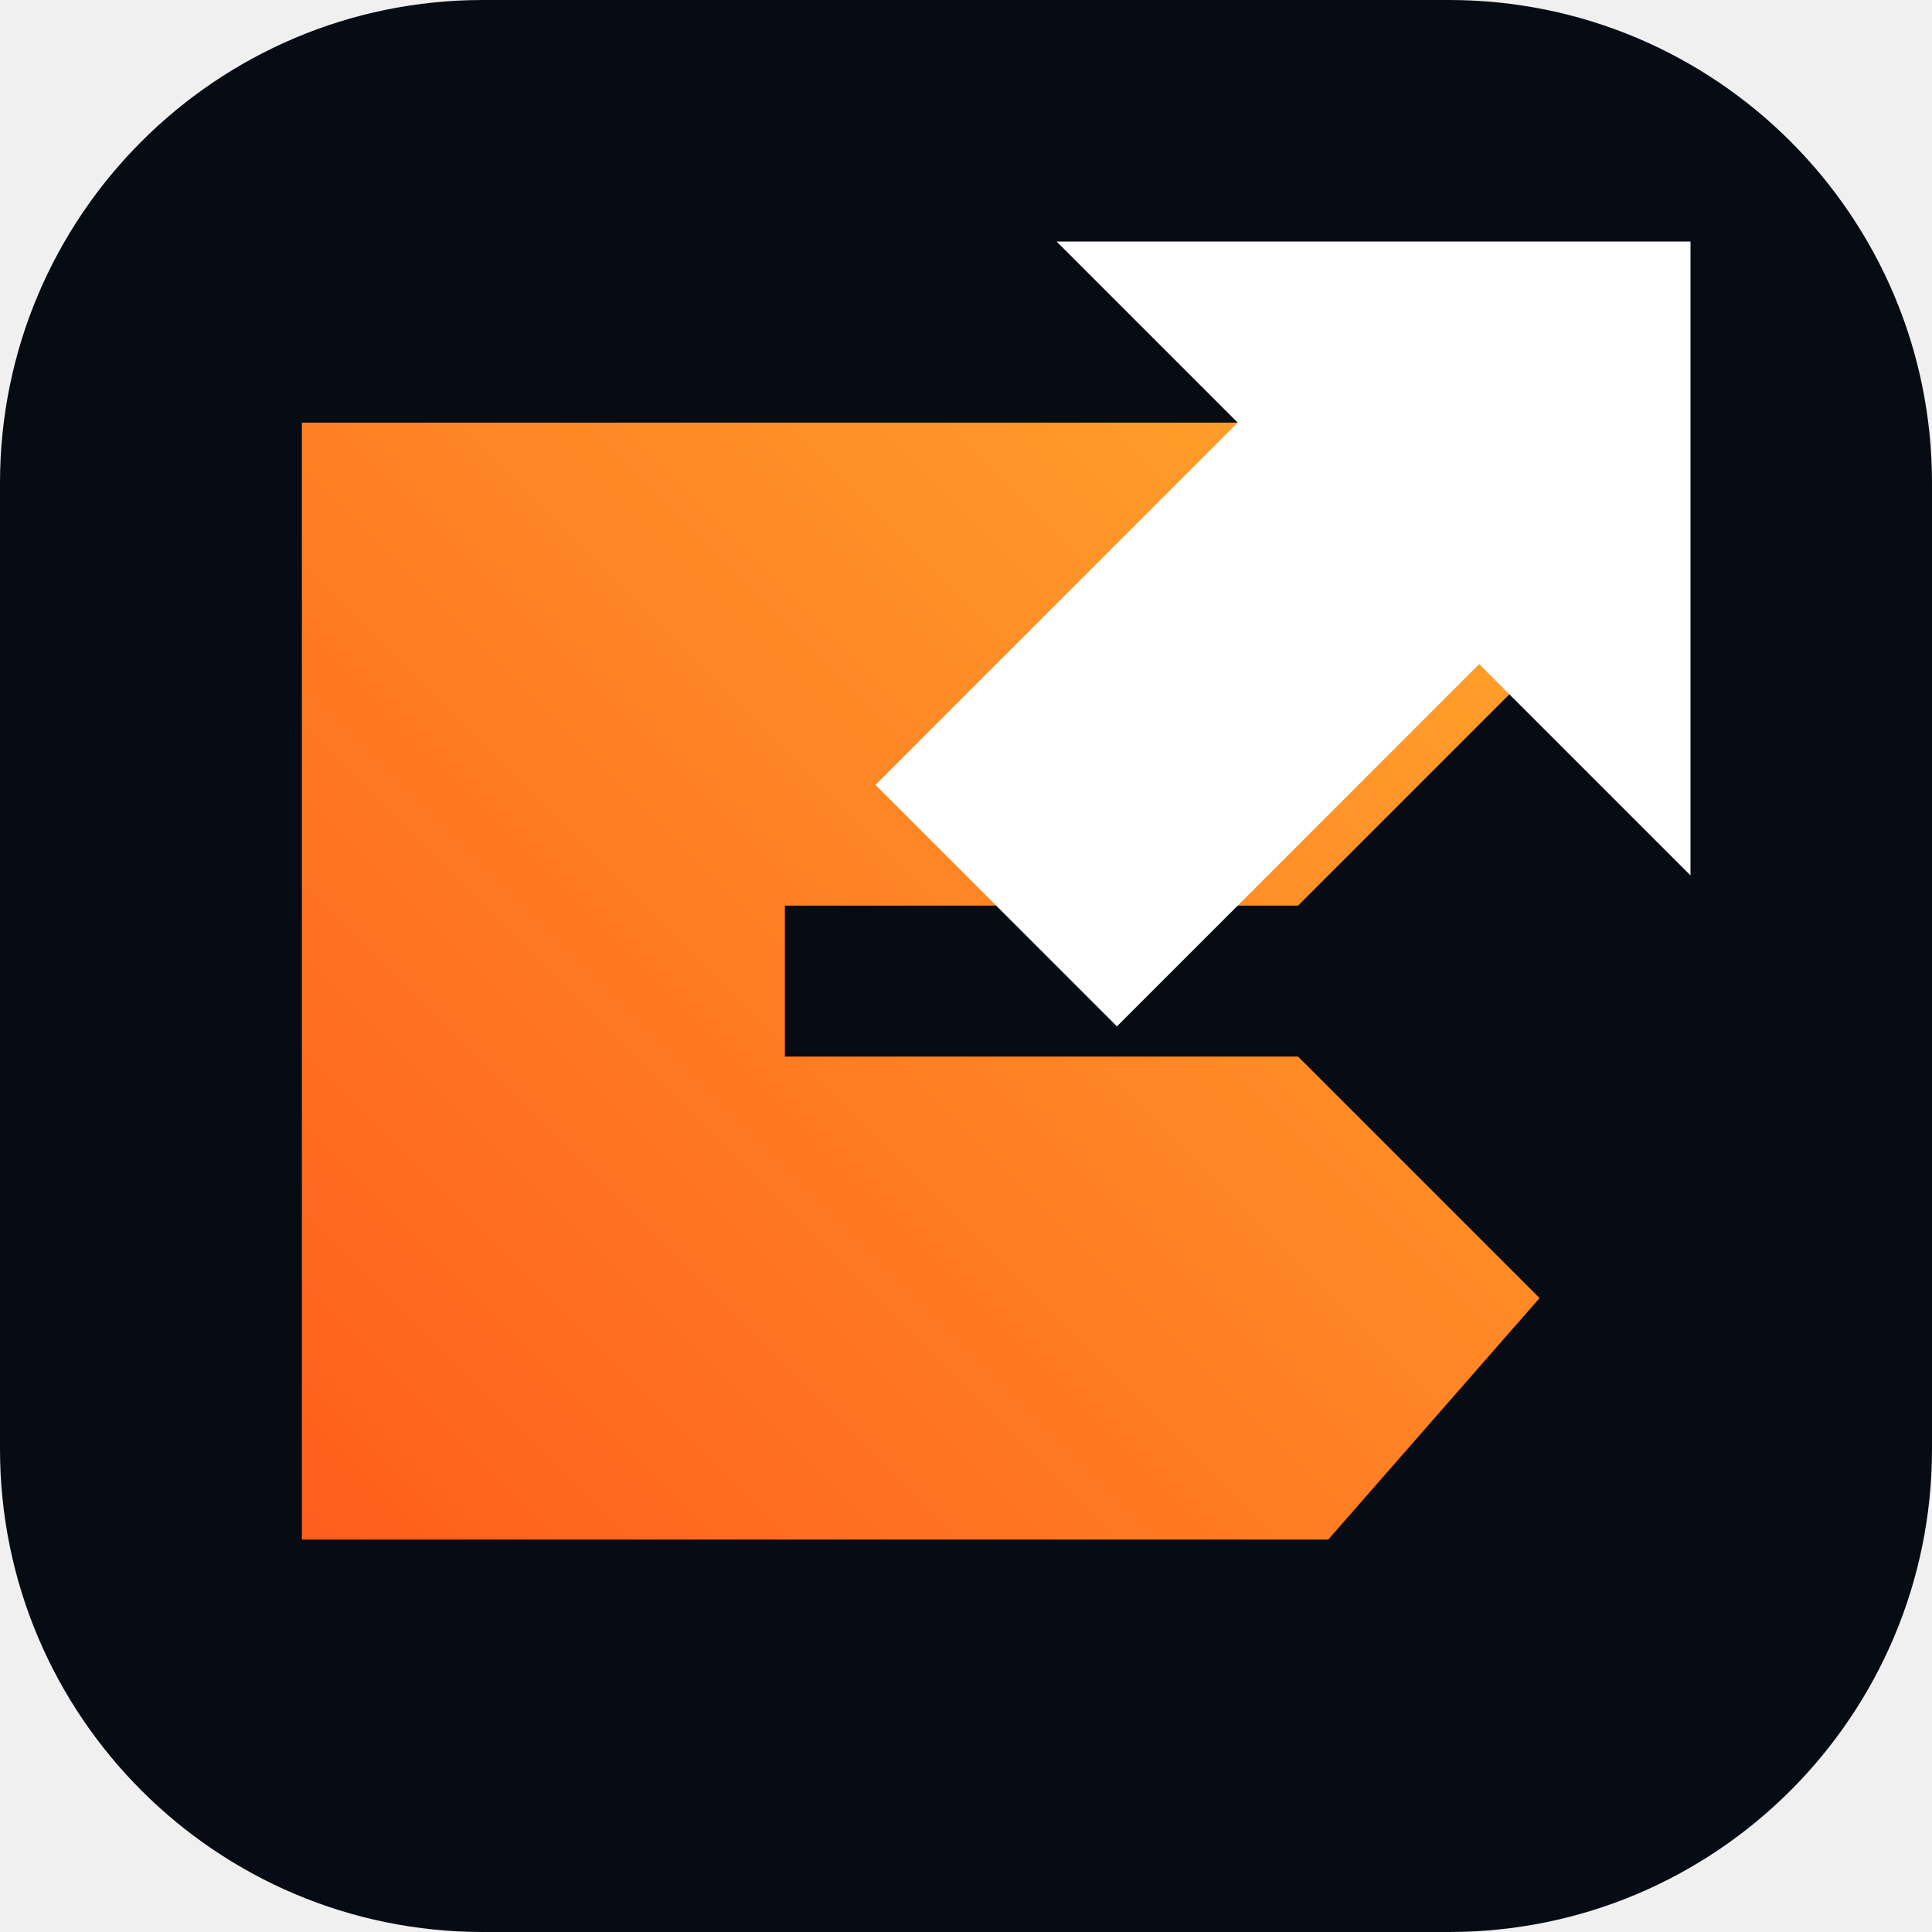
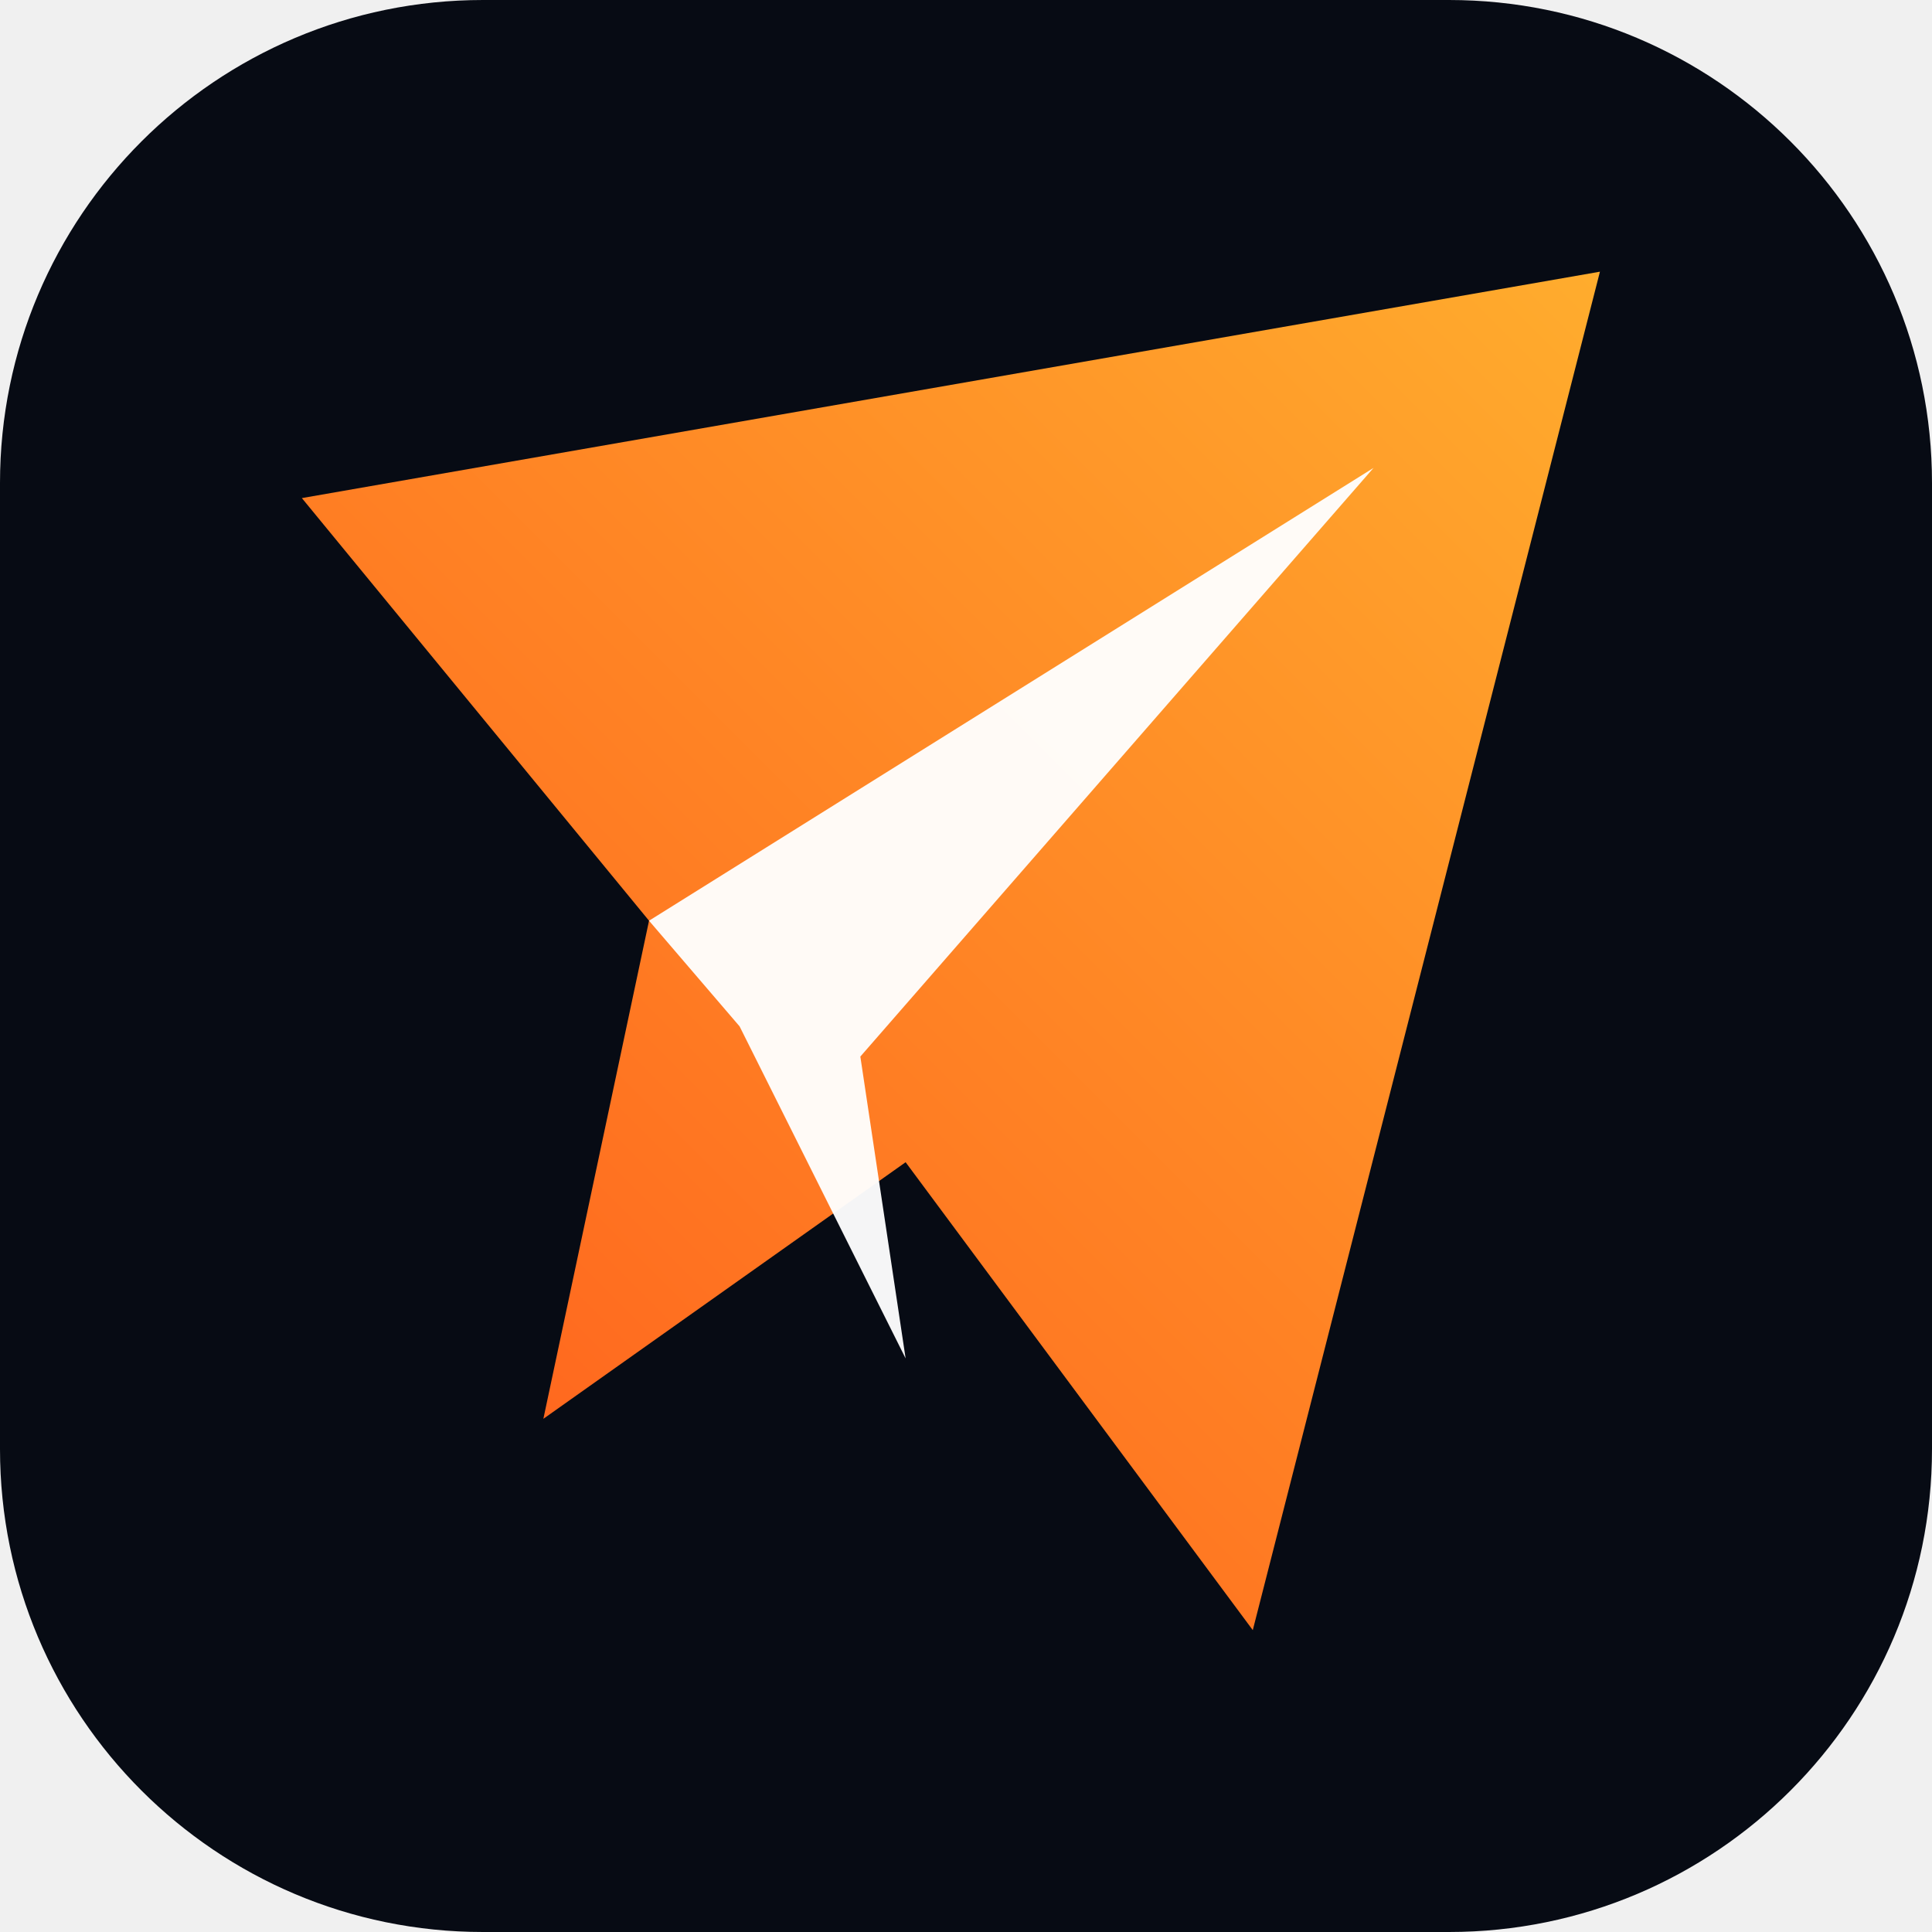
<svg xmlns="http://www.w3.org/2000/svg" viewBox="0 0 64 64" role="img" aria-label="ElTurco SMM">
  <defs>
    <linearGradient id="g" x1="8" y1="56" x2="56" y2="8" gradientUnits="userSpaceOnUse">
      <stop stop-color="#ff571b" />
      <stop offset="1" stop-color="#ffb02e" />
    </linearGradient>
  </defs>
  <rect width="64" height="64" rx="16" fill="#070b14" />
-   <path d="M10 14h34l7 8-8 8H26v5h17l8 8-7 8H10z" fill="url(#g)" />
-   <path d="M35 8h21v21l-7-7-12 12-8-8 12-12z" fill="#fff" />
+   <path d="M10 16.5 53 9 41.5 54 30 38.5 18 47l3.5-16.5L10 16.5Z" fill="url(#g)" />
+   <path d="m21.5 30.5 24-15-17 19.5 1.5 10-5.5-11-3-3.5Z" fill="#fff" fill-opacity=".96" />
</svg>
